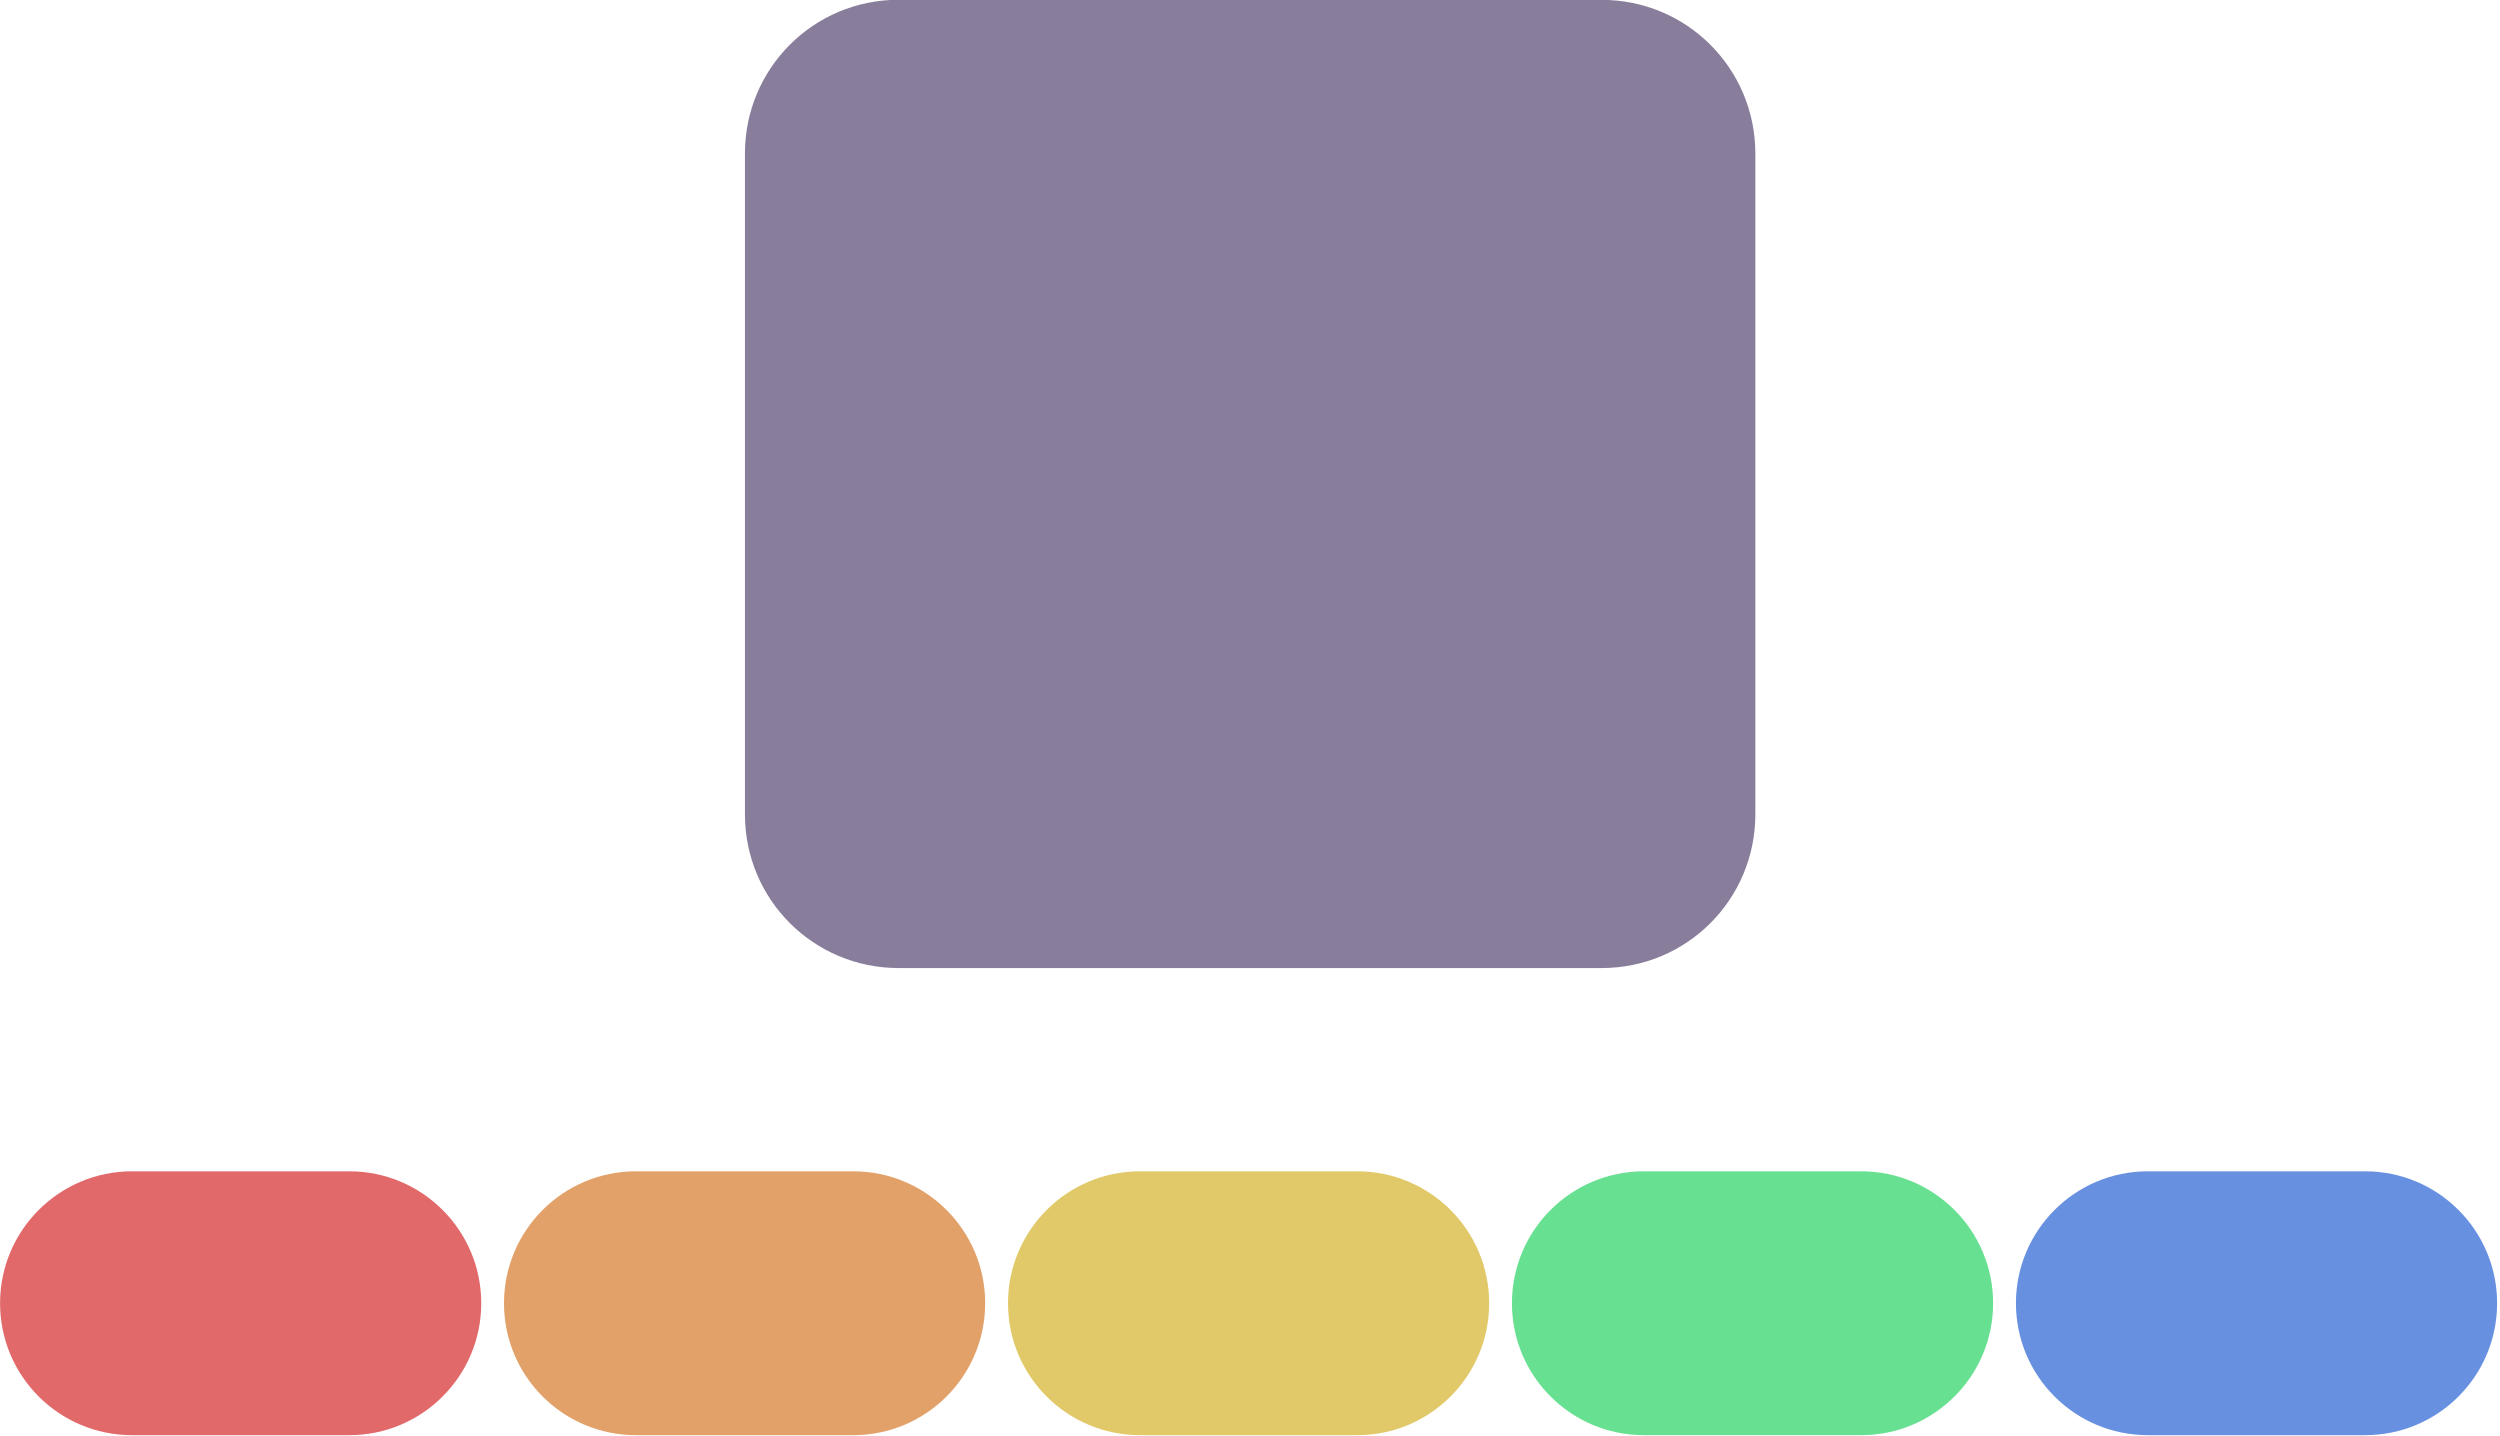
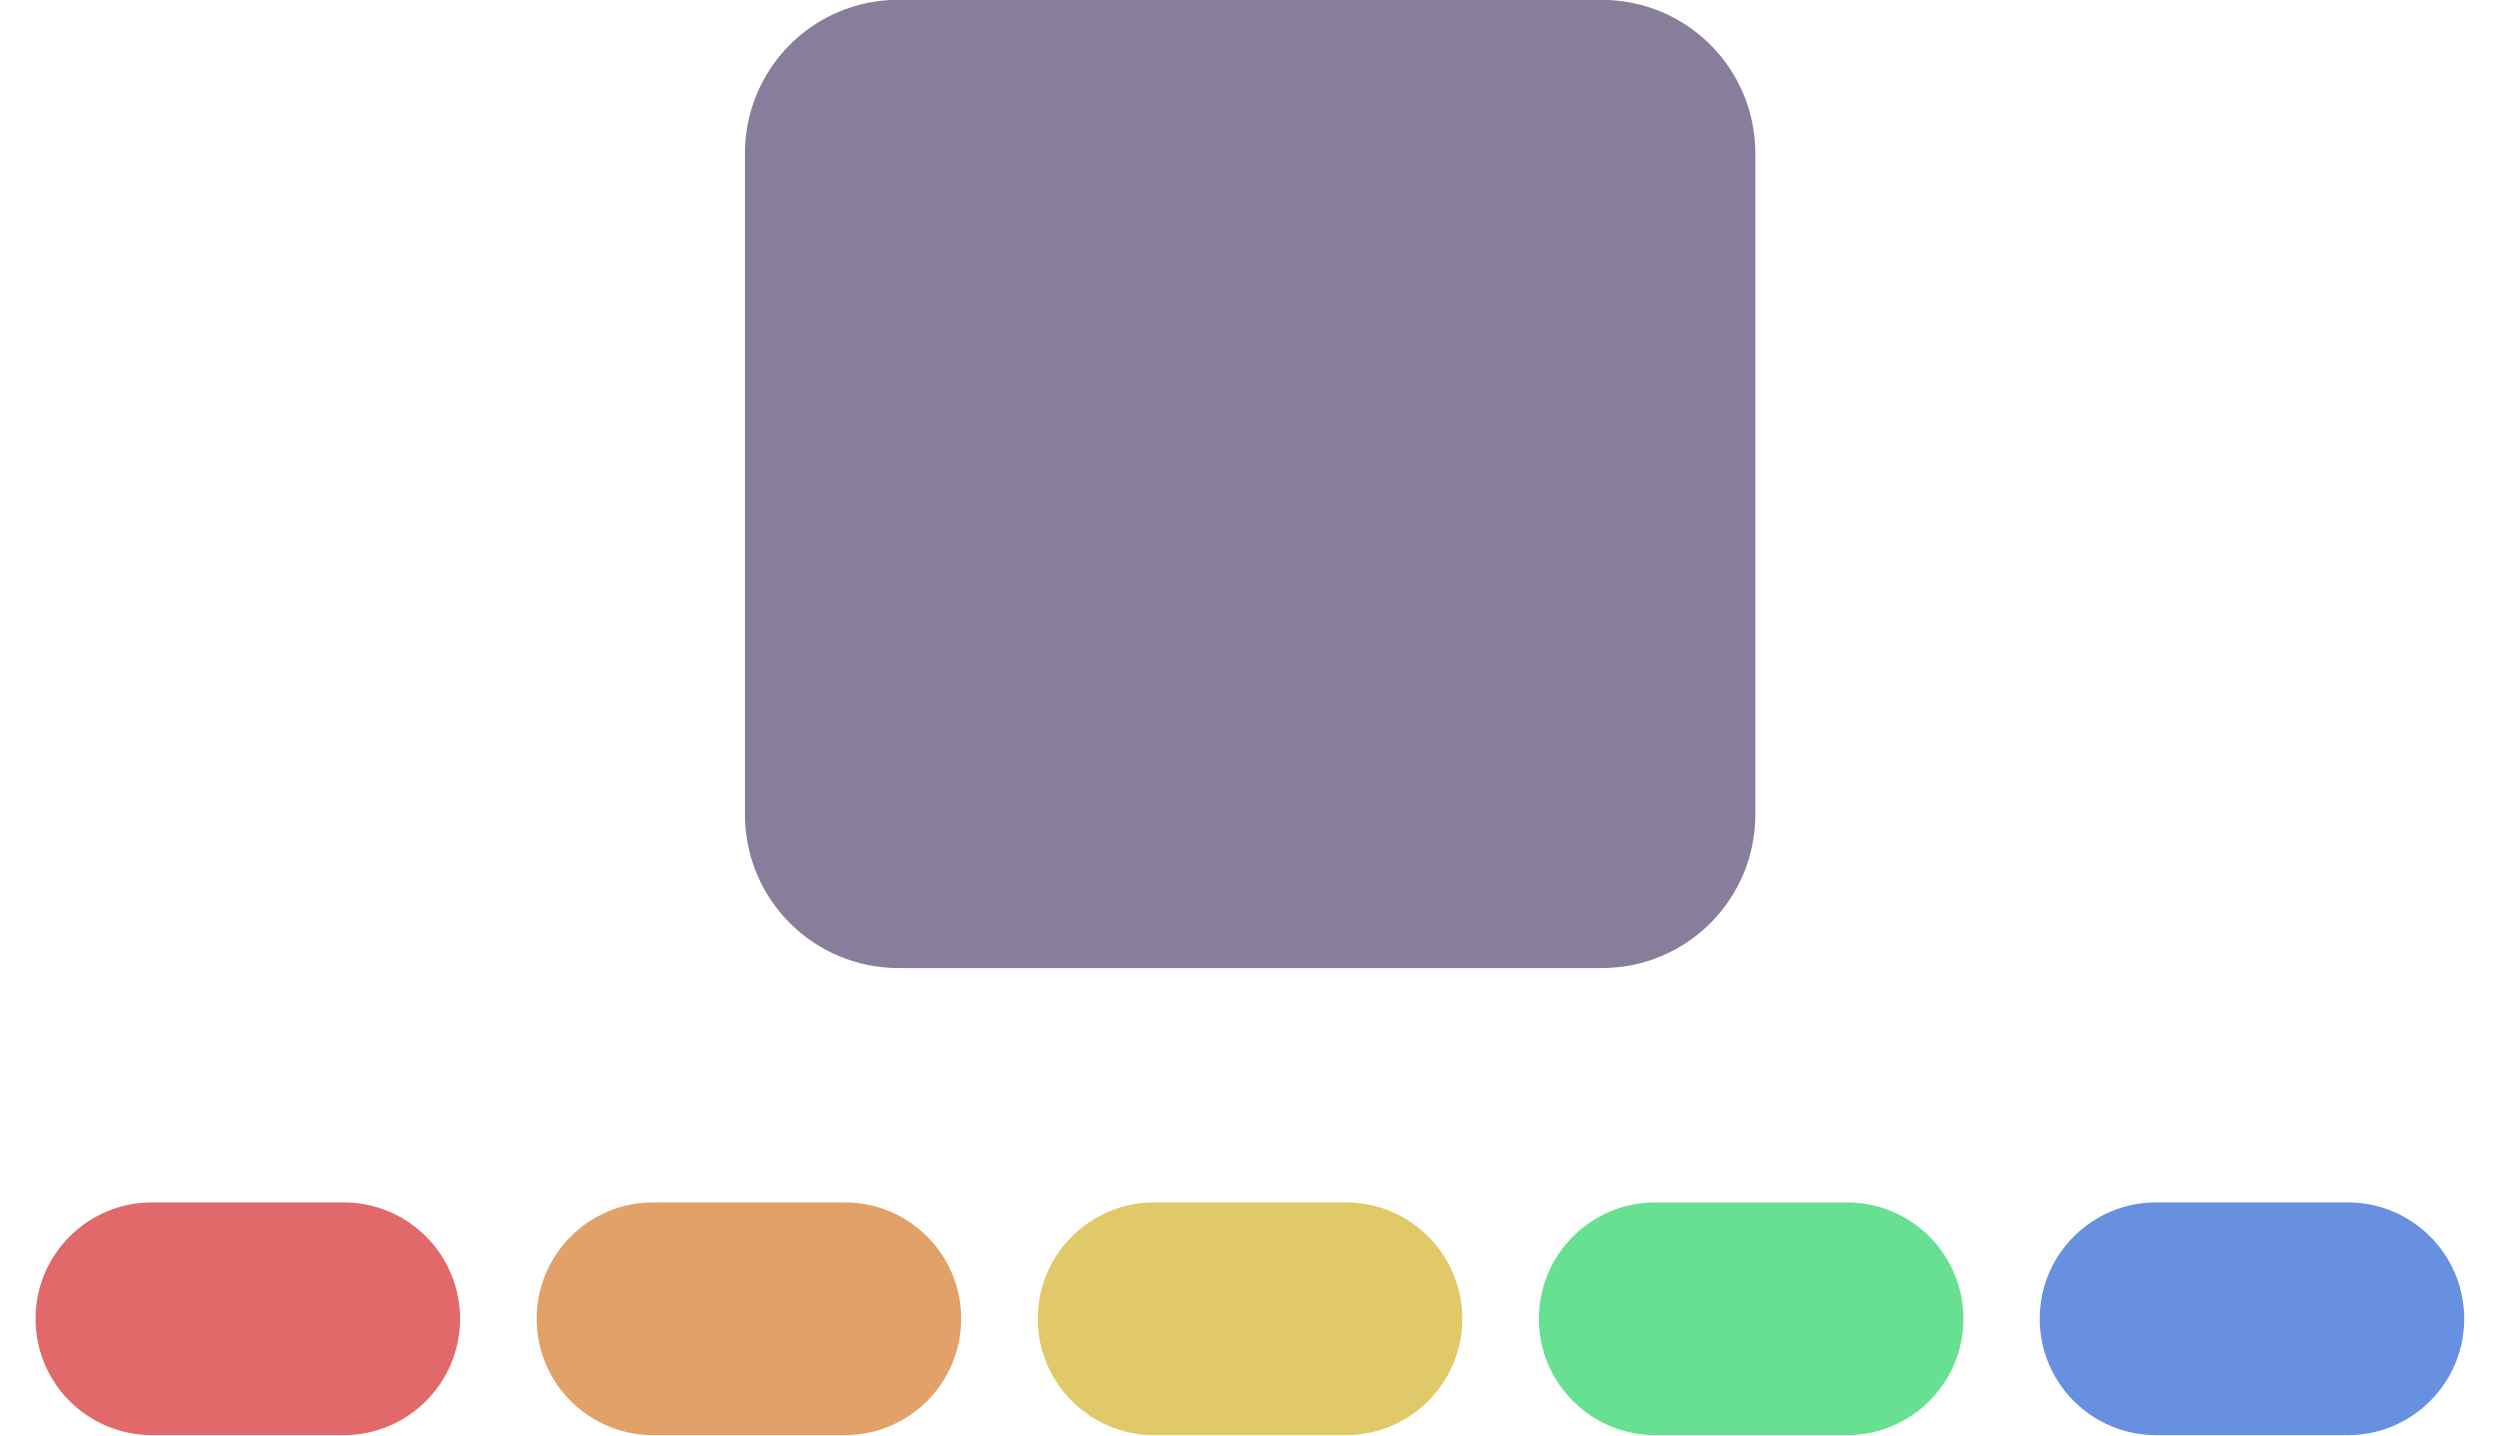
<svg xmlns="http://www.w3.org/2000/svg" width="32.317" height="18.554" viewBox="0 0 8.551 4.909" version="1.1" id="svg6">
  <defs id="defs6" />
-   <g transform="matrix(0.2432125,0,0,0.2432125,-8.776831,-0.1982723)" id="g5">
-     <rect width="6.767" height="3.711" x="36.088" y="17.287" rx="1.856" ry="1.856" style="fill:#e2696a;fill-opacity:1;stroke-width:0.18" id="rect1" />
-     <rect width="6.767" height="3.711" x="43.175" y="17.287" rx="1.856" ry="1.856" style="fill:#e2a169;fill-opacity:1;stroke-width:0.18" id="rect2" />
-     <rect width="6.767" height="3.711" x="50.263" y="17.287" rx="1.856" ry="1.856" style="fill:#e1c969;fill-opacity:1;stroke-width:0.18" id="rect3" />
-     <rect width="6.767" height="3.711" x="57.35" y="17.287" rx="1.856" ry="1.856" style="fill:#68e091;fill-opacity:1;stroke-width:0.18" id="rect4" />
-     <rect width="6.767" height="3.711" x="64.438" y="17.287" rx="1.856" ry="1.856" style="fill:#6890e1;fill-opacity:1;stroke-width:0.18" id="rect5" />
+   <g id="g1" transform="translate(0.1216151,0.05353481)">
+     <rect width="1.452" height="0.796" x="0" y="4.059" rx="0.398" ry="0.398" style="fill:#e2696a;fill-opacity:1;stroke-width:0.039" id="rect1" />
+     <rect width="1.452" height="0.796" x="1.714" y="4.059" rx="0.398" ry="0.398" style="fill:#e2a169;fill-opacity:1;stroke-width:0.039" id="rect2" />
+     <rect width="1.452" height="0.796" x="3.428" y="4.059" rx="0.398" ry="0.398" style="fill:#e1c969;fill-opacity:1;stroke-width:0.039" id="rect3" />
+     <rect width="1.452" height="0.796" x="5.142" y="4.059" rx="0.398" ry="0.398" style="fill:#68e091;fill-opacity:1;stroke-width:0.039" id="rect4" />
+     <rect width="1.452" height="0.796" x="6.855" y="4.059" rx="0.398" ry="0.398" style="fill:#6890e1;fill-opacity:1;stroke-width:0.039" id="rect5" />
  </g>
  <path id="rect6" style="fill:#584673;stroke-width:0.191;fill-opacity:0.7" d="m 3.074,-6.3103354e-4 h 2.404 c 0.291,0 0.526,0.234 0.526,0.526 V 2.785 c 0,0.291 -0.234,0.526 -0.526,0.526 H 3.074 c -0.291,0 -0.526,-0.234 -0.526,-0.526 V 0.525 c 0,-0.291 0.234,-0.526 0.526,-0.526 z" />
</svg>
